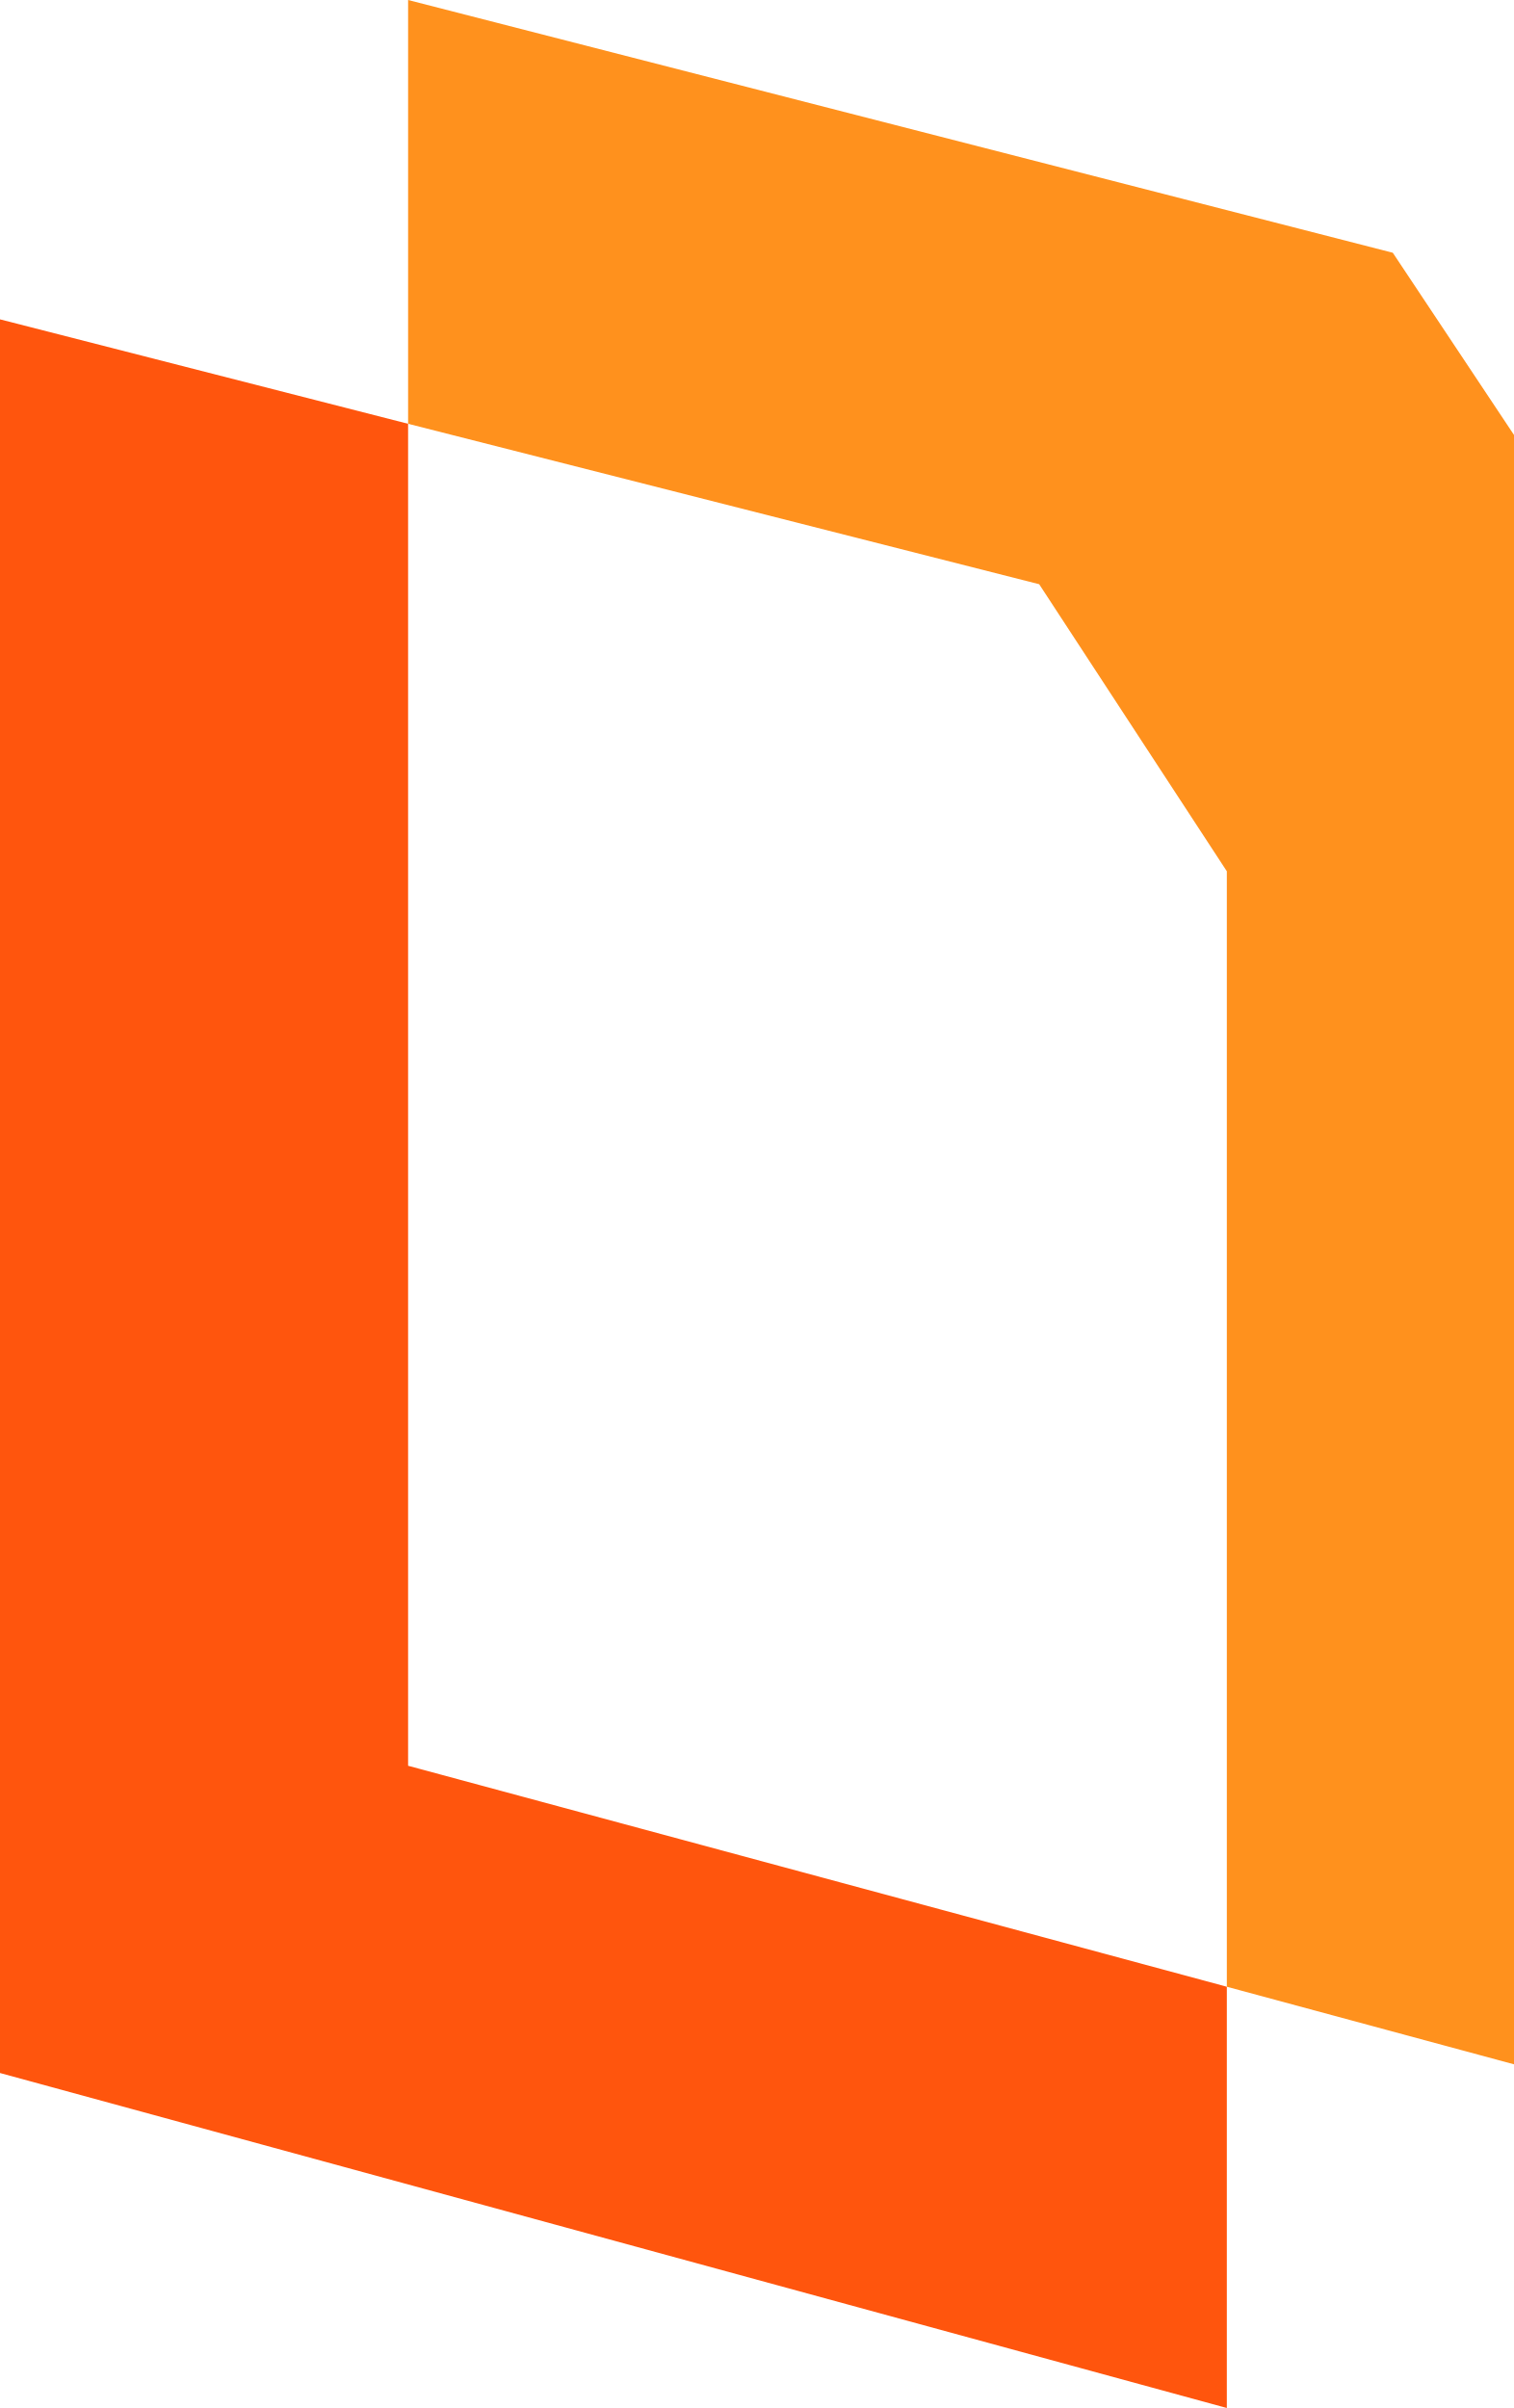
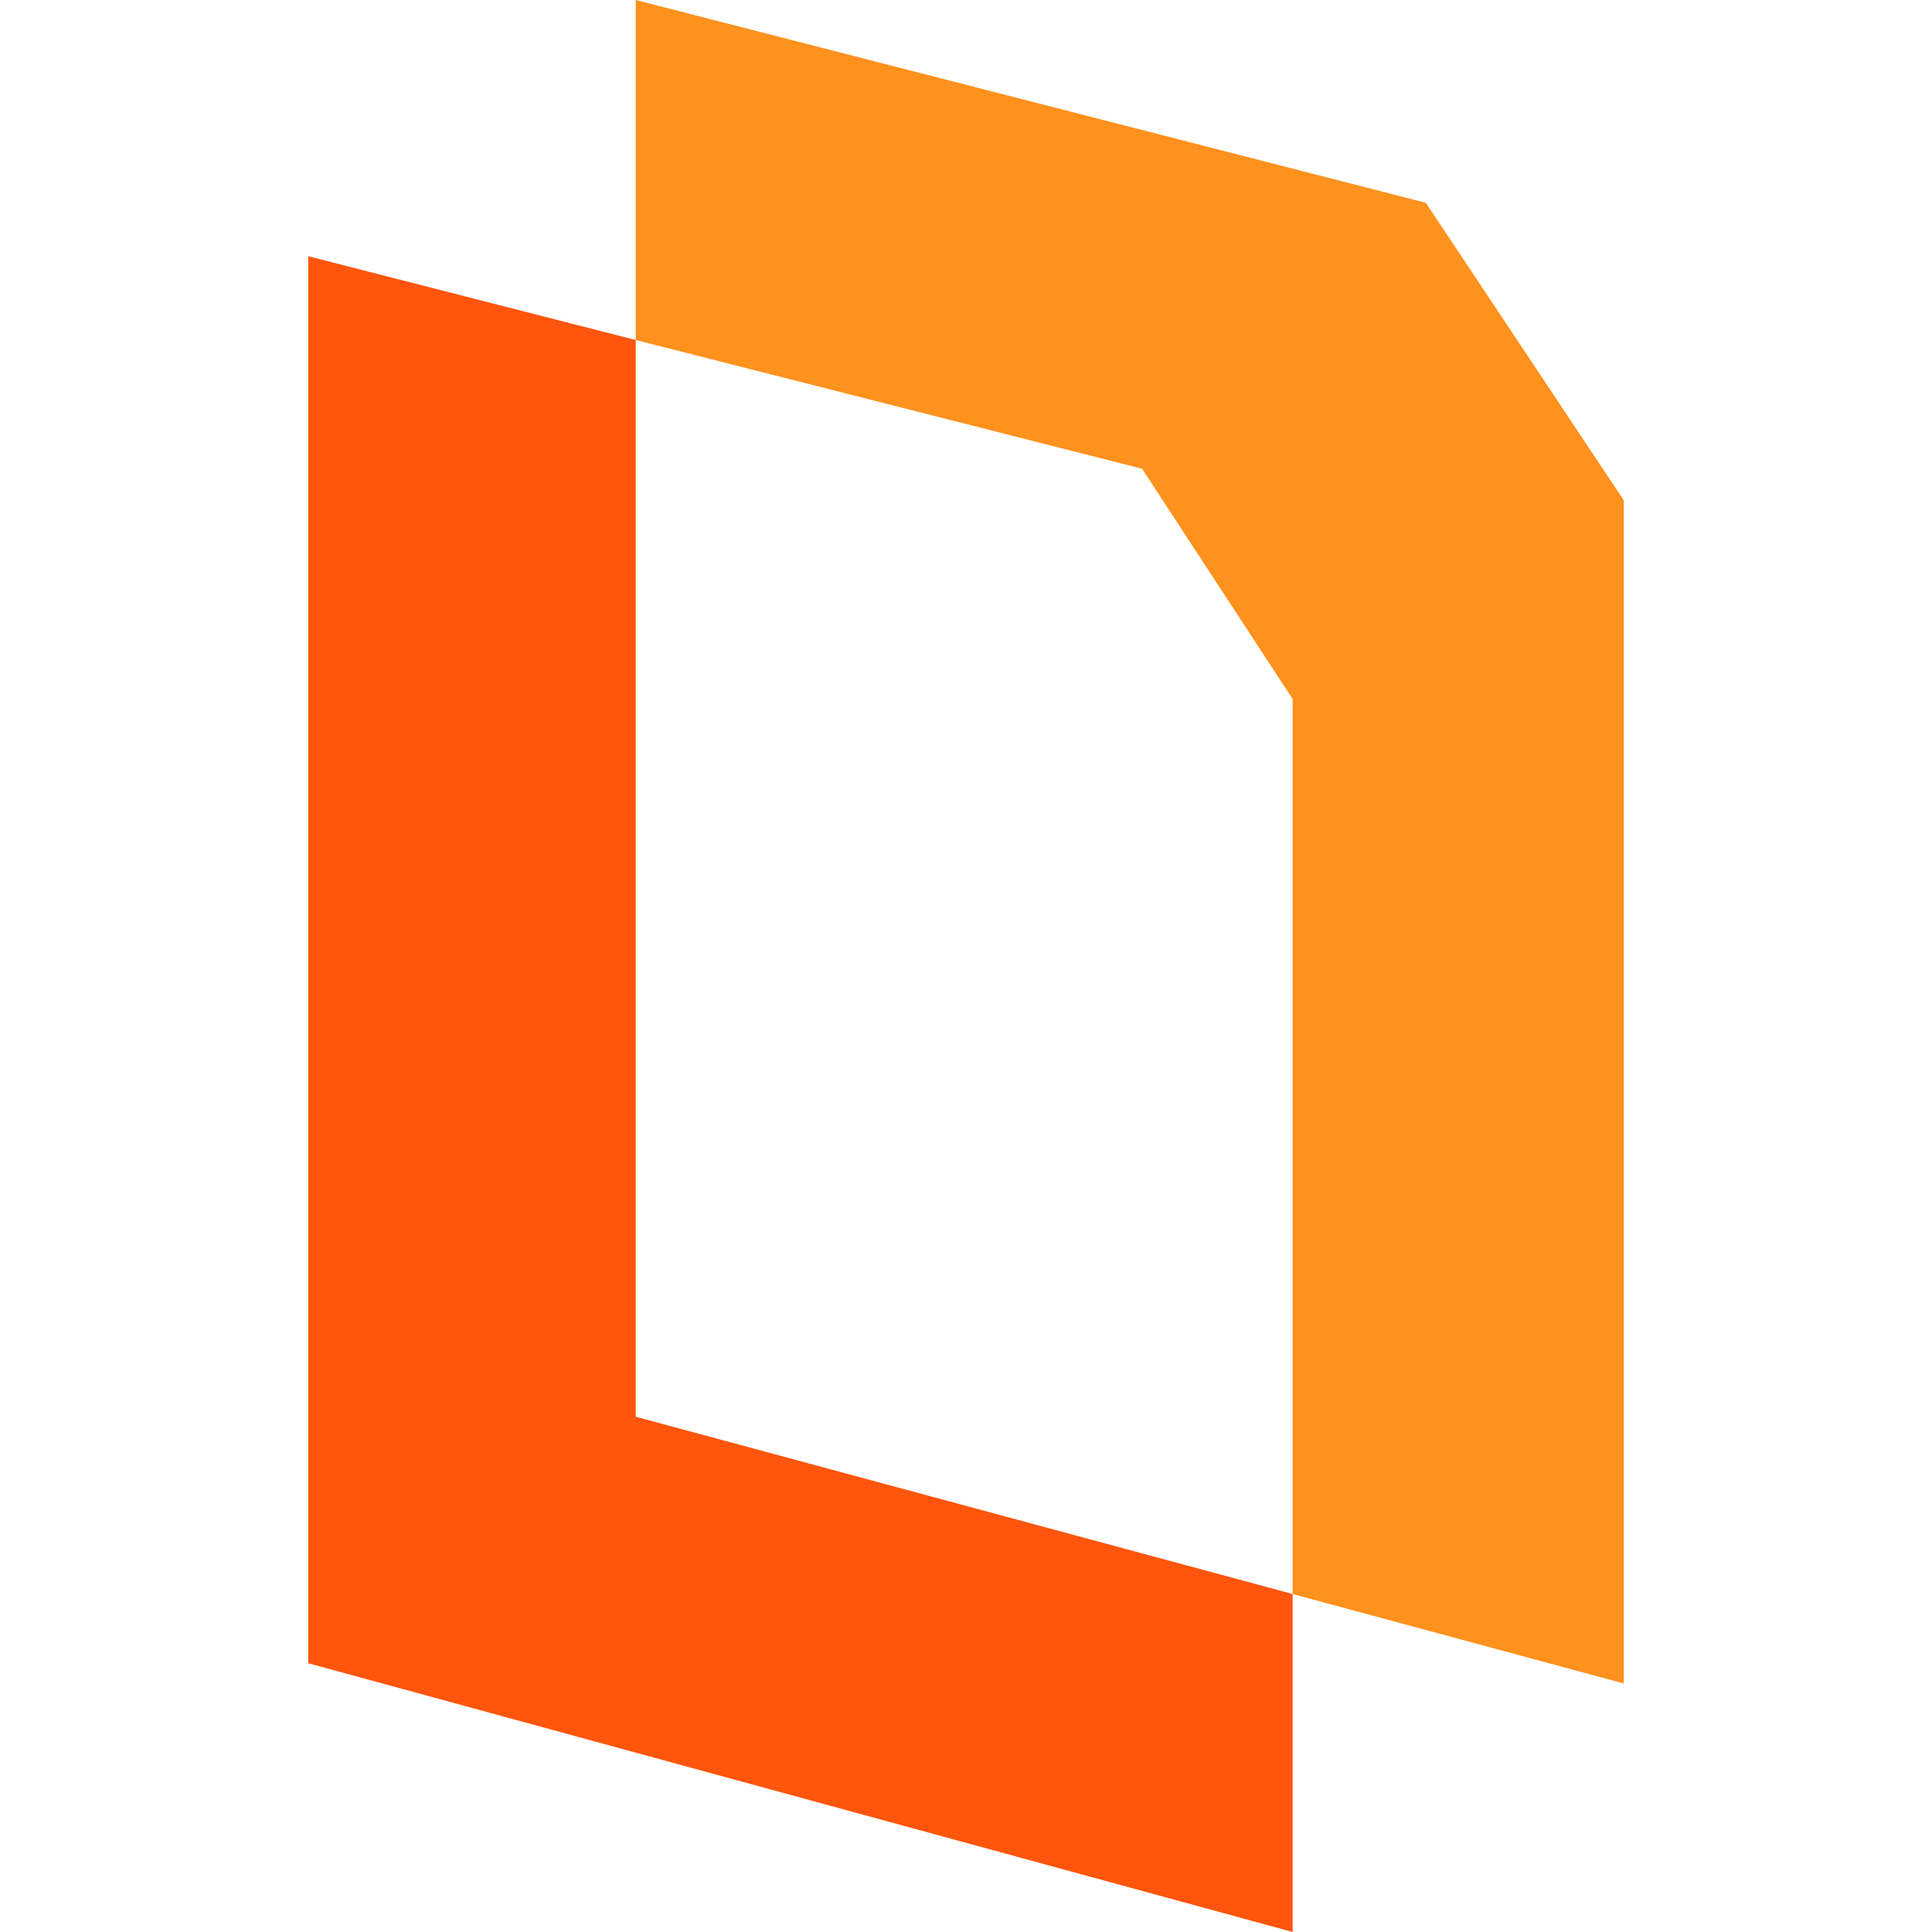
- <svg xmlns="http://www.w3.org/2000/svg" version="1.1" id="Logo" x="0px" y="0px" viewBox="0 0 300 477.3" style="enable-background:new 0 0 1332.9 477.3;" xml:space="preserve">
+ <svg xmlns="http://www.w3.org/2000/svg" version="1.1" id="Logo" x="0px" y="0px" viewBox="-76.15 0 477.3 477.3" style="enable-background:new -76.15 0 477.3 477.3;" xml:space="preserve">
  <style type="text/css">
	.st0{fill:#FF550D;}
	.st1{fill:#FF911D;}
	.st2{fill:#333333;}
</style>
  <polygon class="st0" points="243.2,393.8 80.9,350 80.9,84 0,63.3 0,410.9 243.2,477.3 " />
  <polygon class="st1" points="276.1,50.1 80.9,0 80.9,84 206,115.8 243.2,172.7 243.2,393.8 325,415.9 325,123.6 " />
</svg>
